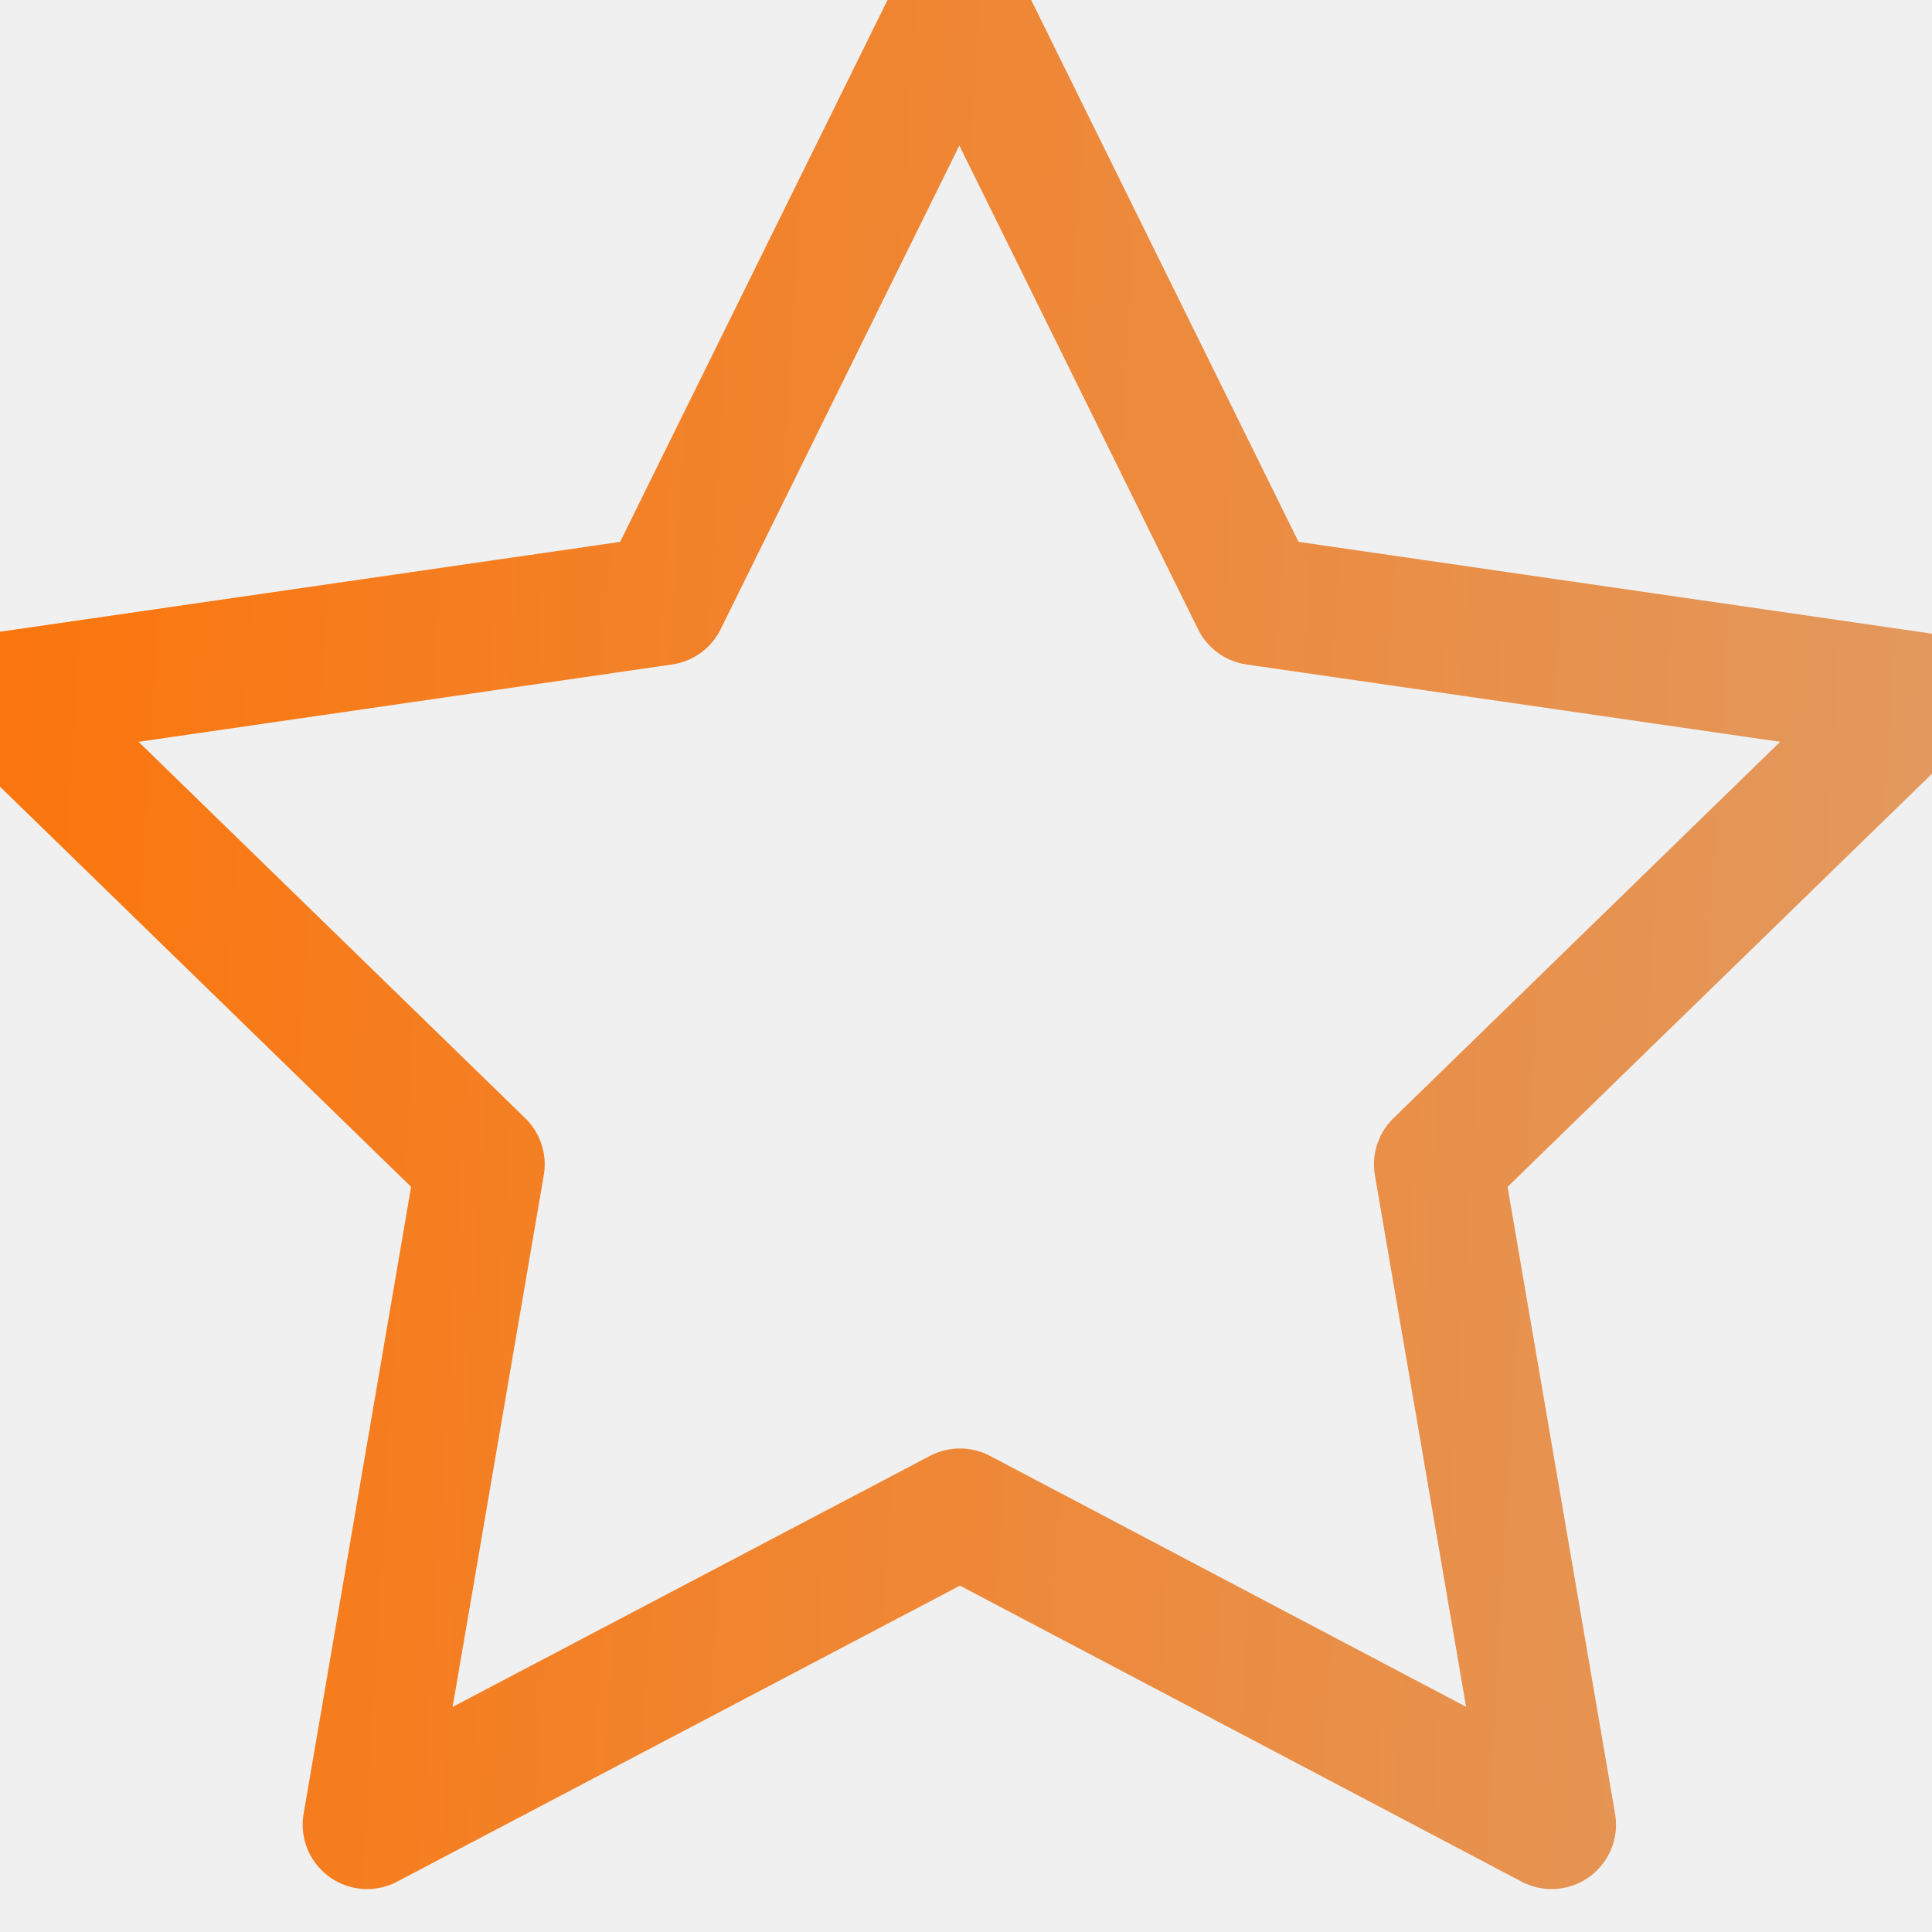
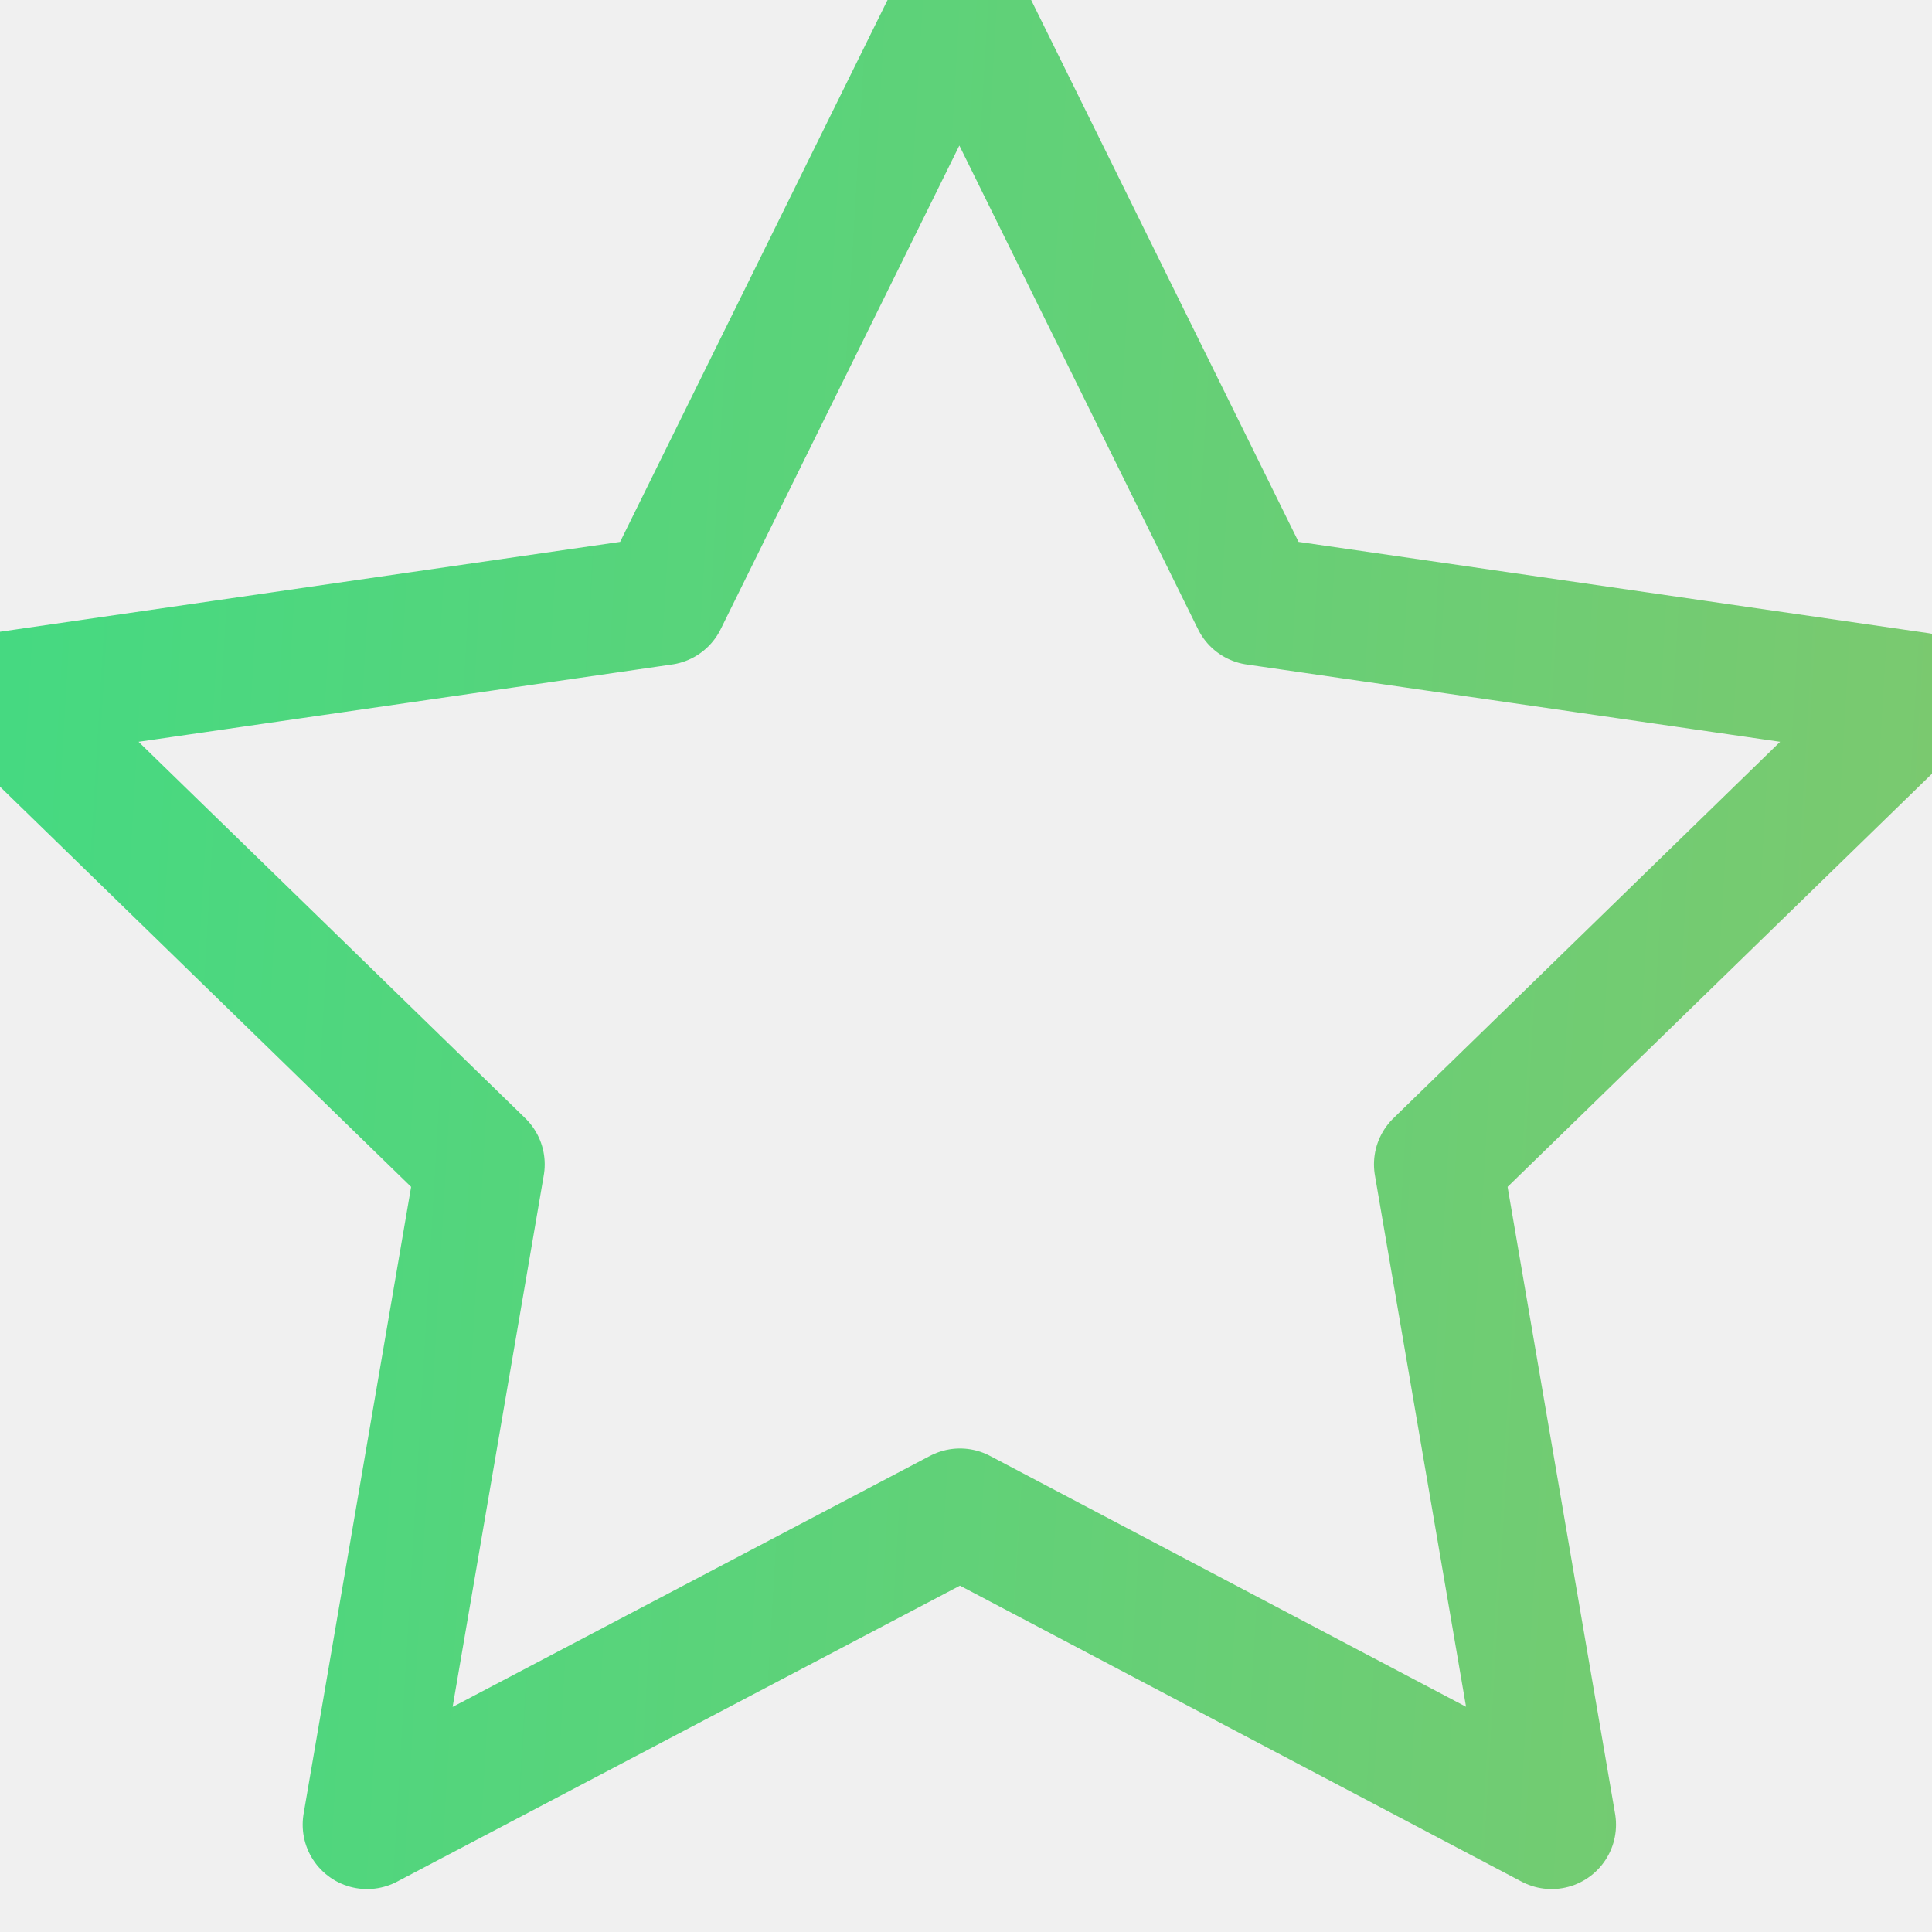
<svg xmlns="http://www.w3.org/2000/svg" width="18" height="18" viewBox="0 0 18 18" fill="none">
  <g clip-path="url(#clip0_543_4157)">
    <path d="M8.944 14.095L3.42 17L4.475 10.848L-0 6.492L6.176 5.597L8.938 0L11.7 5.597L17.876 6.492L13.401 10.848L14.456 17L8.944 14.095Z" stroke="url(#paint0_linear_543_4157)" stroke-width="1.2" stroke-linecap="round" stroke-linejoin="round" />
  </g>
  <defs>
    <linearGradient id="paint0_linear_543_4157" x1="-2.635" y1="3.85998e-06" x2="18.72" y2="1.263" gradientUnits="userSpaceOnUse">
-       <stop stop-color="#FF7000" />
-       <stop offset="1" stop-color="#E2995F" />
+       <stop stop-color="#3ddc84" />
+       <stop offset="1" stop-color="#7bc96f" />
    </linearGradient>
    <clipPath id="clip0_543_4157">
      <rect width="18" height="18" fill="white" />
    </clipPath>
  </defs>
</svg>
